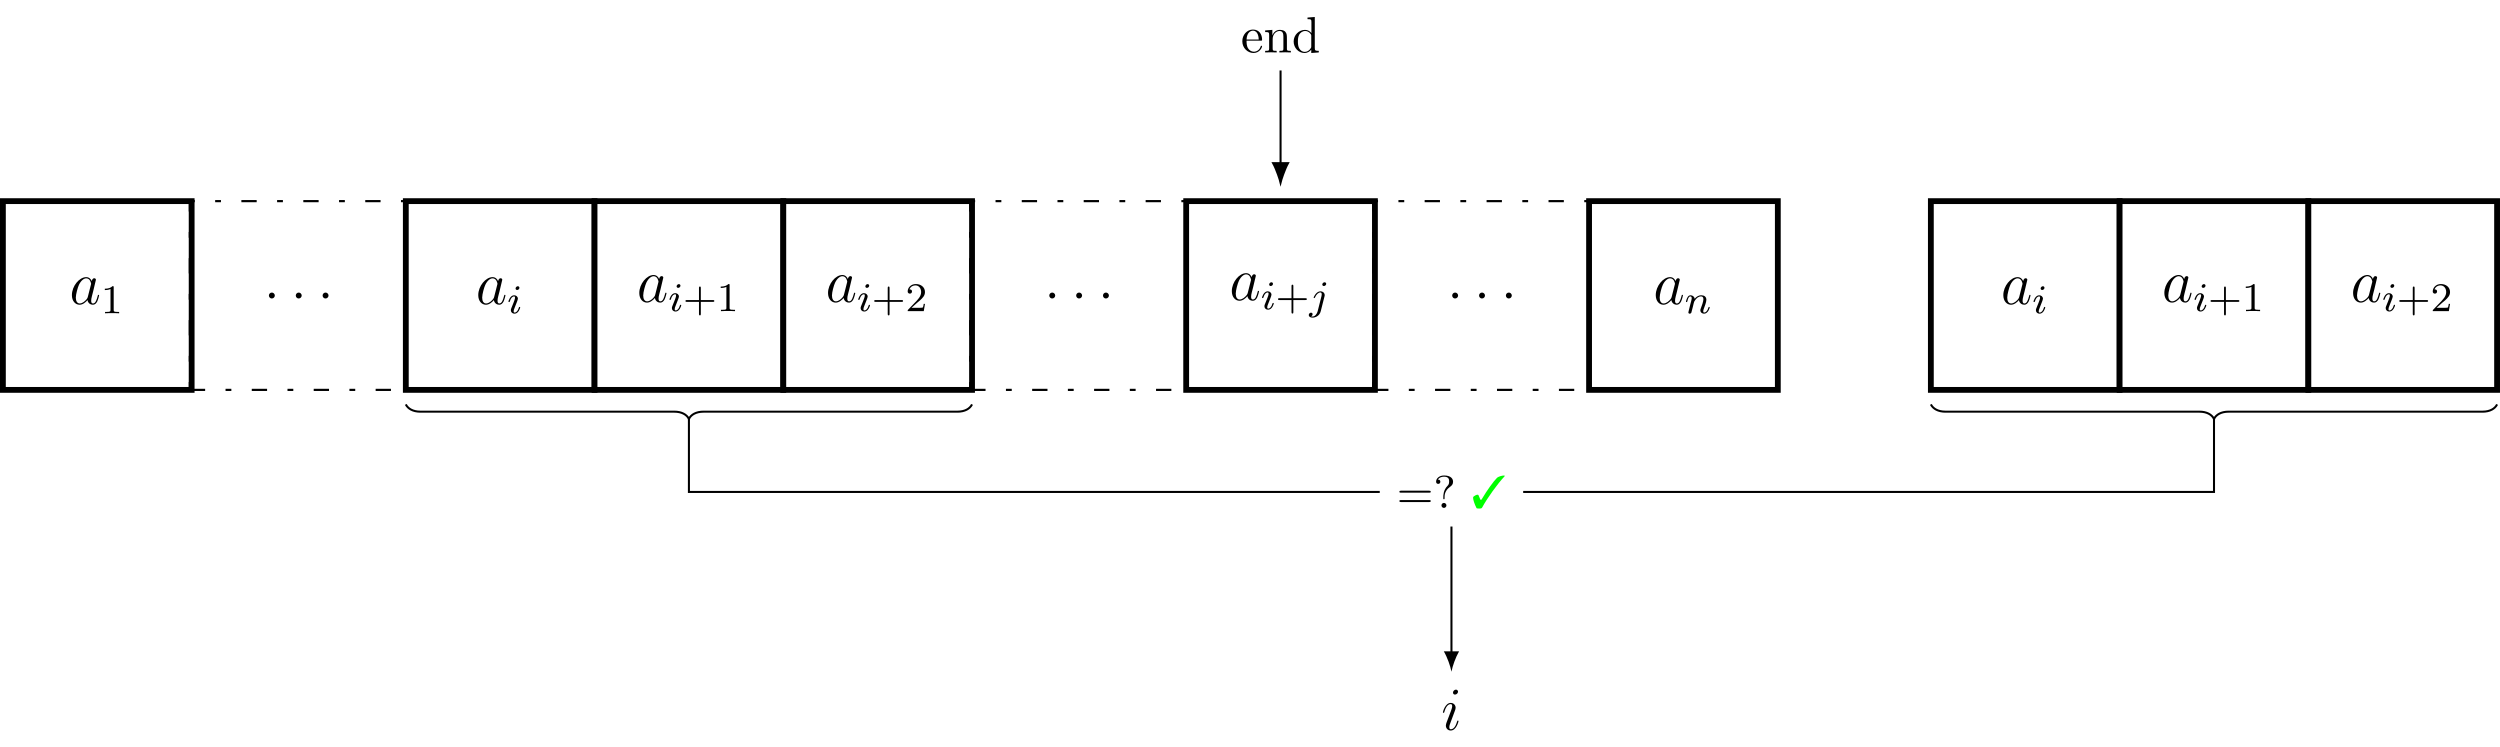
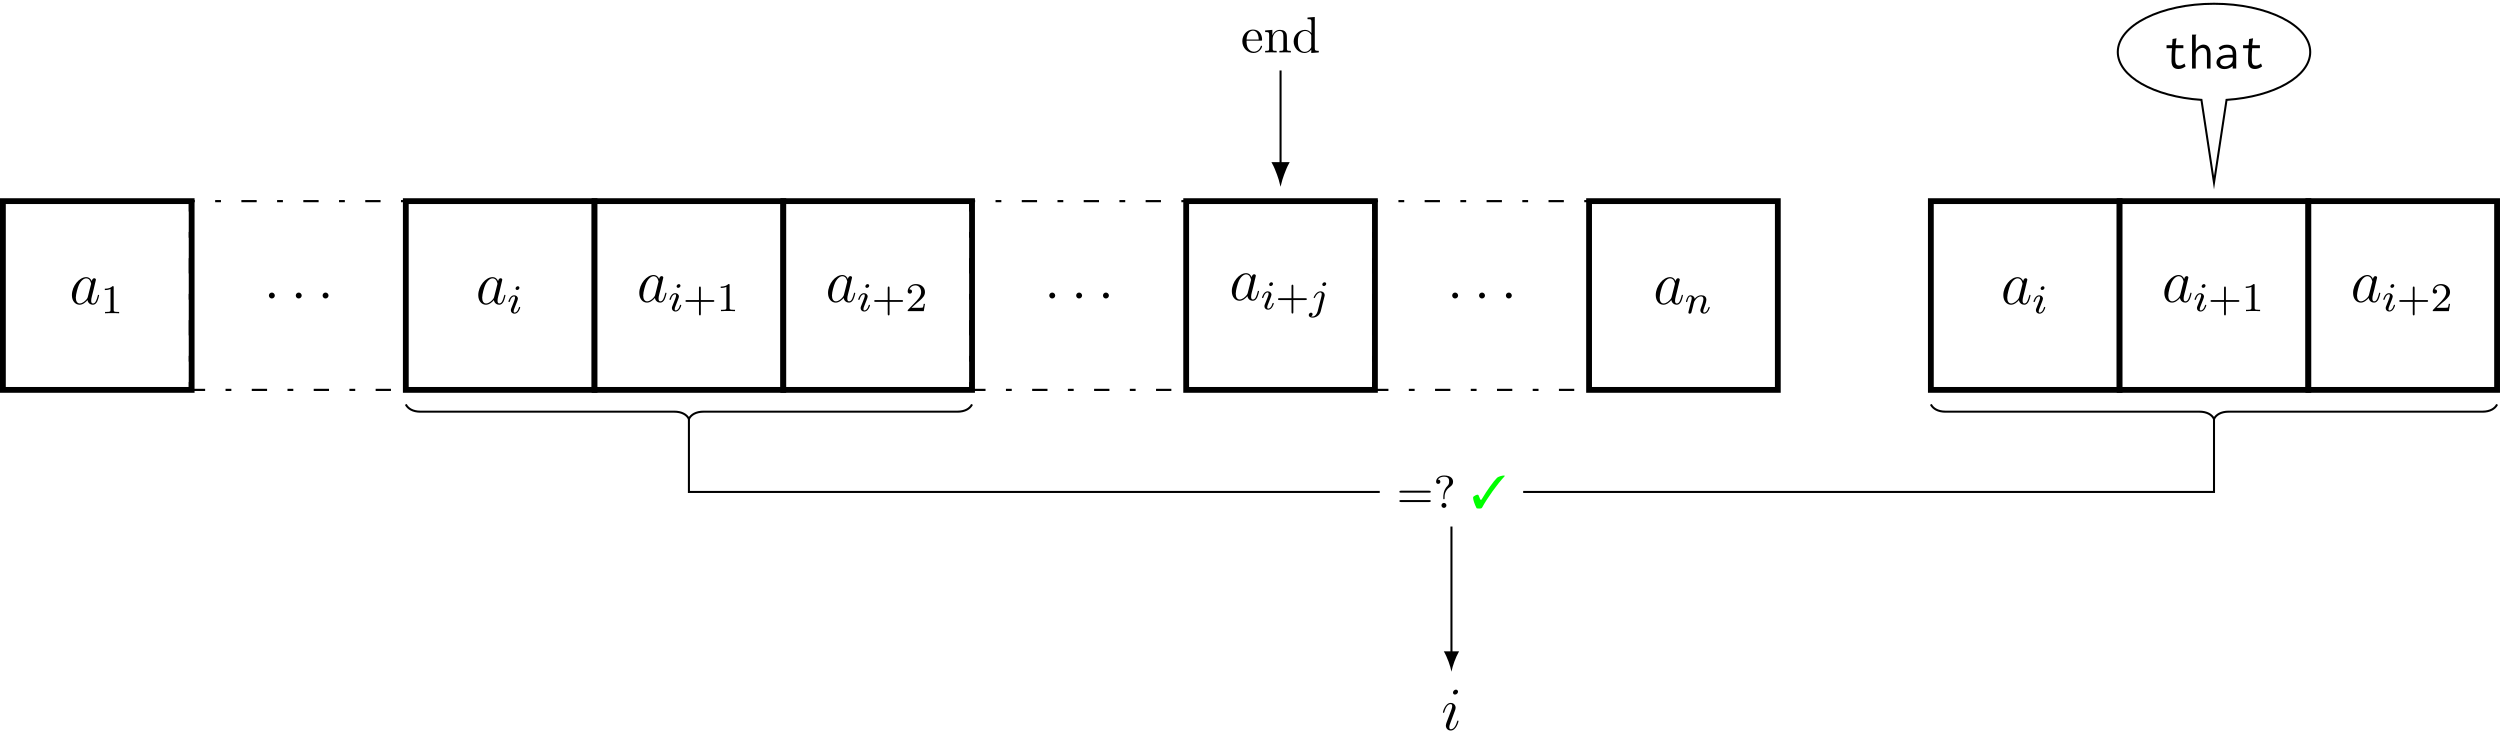
<svg xmlns="http://www.w3.org/2000/svg" xmlns:xlink="http://www.w3.org/1999/xlink" width="488.1pt" height="145.823pt" viewBox="0 0 488.1 145.823" version="1.1">
  <defs>
    <g>
      <symbol overflow="visible" id="glyph0-0">
        <path style="stroke:none;" d="" />
      </symbol>
      <symbol overflow="visible" id="glyph0-1">
        <path style="stroke:none;" d="M 3.594 -1.422 C 3.531 -1.219 3.531 -1.188 3.375 -0.969 C 3.109 -0.641 2.578 -0.125 2.016 -0.125 C 1.531 -0.125 1.25 -0.562 1.25 -1.266 C 1.25 -1.922 1.625 -3.266 1.859 -3.766 C 2.266 -4.609 2.828 -5.031 3.281 -5.031 C 4.078 -5.031 4.234 -4.047 4.234 -3.953 C 4.234 -3.938 4.203 -3.797 4.188 -3.766 Z M 4.359 -4.484 C 4.234 -4.797 3.906 -5.266 3.281 -5.266 C 1.938 -5.266 0.484 -3.531 0.484 -1.75 C 0.484 -0.578 1.172 0.125 1.984 0.125 C 2.641 0.125 3.203 -0.391 3.531 -0.781 C 3.656 -0.078 4.219 0.125 4.578 0.125 C 4.938 0.125 5.219 -0.094 5.438 -0.531 C 5.625 -0.938 5.797 -1.656 5.797 -1.703 C 5.797 -1.766 5.75 -1.812 5.672 -1.812 C 5.562 -1.812 5.562 -1.75 5.516 -1.578 C 5.328 -0.875 5.109 -0.125 4.609 -0.125 C 4.266 -0.125 4.25 -0.438 4.25 -0.672 C 4.25 -0.938 4.281 -1.078 4.391 -1.547 C 4.469 -1.844 4.531 -2.109 4.625 -2.453 C 5.062 -4.25 5.172 -4.672 5.172 -4.75 C 5.172 -4.906 5.047 -5.047 4.859 -5.047 C 4.484 -5.047 4.391 -4.625 4.359 -4.484 Z M 4.359 -4.484 " />
      </symbol>
      <symbol overflow="visible" id="glyph0-2">
        <path style="stroke:none;" d="M 2.203 -0.578 C 2.203 -0.922 1.906 -1.156 1.625 -1.156 C 1.281 -1.156 1.047 -0.875 1.047 -0.578 C 1.047 -0.234 1.328 0 1.609 0 C 1.953 0 2.203 -0.281 2.203 -0.578 Z M 2.203 -0.578 " />
      </symbol>
      <symbol overflow="visible" id="glyph0-3">
        <path style="stroke:none;" d="M 3.375 -1.703 C 3.375 -1.766 3.328 -1.812 3.266 -1.812 C 3.156 -1.812 3.141 -1.781 3.078 -1.578 C 2.766 -0.484 2.281 -0.125 1.891 -0.125 C 1.75 -0.125 1.578 -0.156 1.578 -0.516 C 1.578 -0.844 1.719 -1.188 1.859 -1.547 L 2.688 -3.781 C 2.719 -3.875 2.812 -4.094 2.812 -4.312 C 2.812 -4.812 2.453 -5.266 1.859 -5.266 C 0.766 -5.266 0.328 -3.531 0.328 -3.438 C 0.328 -3.391 0.375 -3.328 0.453 -3.328 C 0.562 -3.328 0.578 -3.375 0.625 -3.547 C 0.906 -4.547 1.359 -5.031 1.828 -5.031 C 1.938 -5.031 2.141 -5.016 2.141 -4.641 C 2.141 -4.328 1.984 -3.938 1.891 -3.672 L 1.047 -1.453 C 0.984 -1.25 0.906 -1.062 0.906 -0.844 C 0.906 -0.312 1.281 0.125 1.859 0.125 C 2.953 0.125 3.375 -1.625 3.375 -1.703 Z M 3.281 -7.453 C 3.281 -7.641 3.141 -7.859 2.875 -7.859 C 2.609 -7.859 2.297 -7.594 2.297 -7.281 C 2.297 -6.984 2.547 -6.891 2.688 -6.891 C 3.016 -6.891 3.281 -7.203 3.281 -7.453 Z M 3.281 -7.453 " />
      </symbol>
      <symbol overflow="visible" id="glyph1-0">
        <path style="stroke:none;" d="" />
      </symbol>
      <symbol overflow="visible" id="glyph1-1">
        <path style="stroke:none;" d="M 2.5 -5.078 C 2.5 -5.297 2.484 -5.297 2.266 -5.297 C 1.938 -4.984 1.516 -4.797 0.766 -4.797 L 0.766 -4.531 C 0.984 -4.531 1.406 -4.531 1.875 -4.734 L 1.875 -0.656 C 1.875 -0.359 1.844 -0.266 1.094 -0.266 L 0.812 -0.266 L 0.812 0 C 1.141 -0.031 1.828 -0.031 2.188 -0.031 C 2.547 -0.031 3.234 -0.031 3.562 0 L 3.562 -0.266 L 3.281 -0.266 C 2.531 -0.266 2.5 -0.359 2.5 -0.656 Z M 2.5 -5.078 " />
      </symbol>
      <symbol overflow="visible" id="glyph1-2">
        <path style="stroke:none;" d="M 3.469 -1.812 L 5.812 -1.812 C 5.922 -1.812 6.109 -1.812 6.109 -1.984 C 6.109 -2.172 5.922 -2.172 5.812 -2.172 L 3.469 -2.172 L 3.469 -4.531 C 3.469 -4.641 3.469 -4.812 3.297 -4.812 C 3.109 -4.812 3.109 -4.641 3.109 -4.531 L 3.109 -2.172 L 0.75 -2.172 C 0.641 -2.172 0.469 -2.172 0.469 -1.984 C 0.469 -1.812 0.641 -1.812 0.75 -1.812 L 3.109 -1.812 L 3.109 0.547 C 3.109 0.656 3.109 0.828 3.297 0.828 C 3.469 0.828 3.469 0.656 3.469 0.547 Z M 3.469 -1.812 " />
      </symbol>
      <symbol overflow="visible" id="glyph1-3">
        <path style="stroke:none;" d="M 2.25 -1.625 C 2.375 -1.75 2.703 -2.016 2.844 -2.125 C 3.328 -2.578 3.797 -3.016 3.797 -3.734 C 3.797 -4.688 3 -5.297 2.016 -5.297 C 1.047 -5.297 0.422 -4.578 0.422 -3.859 C 0.422 -3.469 0.734 -3.422 0.844 -3.422 C 1.016 -3.422 1.266 -3.531 1.266 -3.844 C 1.266 -4.25 0.859 -4.25 0.766 -4.25 C 1 -4.844 1.531 -5.031 1.922 -5.031 C 2.656 -5.031 3.047 -4.406 3.047 -3.734 C 3.047 -2.906 2.469 -2.297 1.516 -1.344 L 0.516 -0.297 C 0.422 -0.219 0.422 -0.203 0.422 0 L 3.562 0 L 3.797 -1.422 L 3.547 -1.422 C 3.531 -1.266 3.469 -0.875 3.375 -0.719 C 3.328 -0.656 2.719 -0.656 2.594 -0.656 L 1.172 -0.656 Z M 2.25 -1.625 " />
      </symbol>
      <symbol overflow="visible" id="glyph2-0">
        <path style="stroke:none;" d="" />
      </symbol>
      <symbol overflow="visible" id="glyph2-1">
        <path style="stroke:none;" d="M 2.375 -4.969 C 2.375 -5.141 2.25 -5.281 2.062 -5.281 C 1.859 -5.281 1.625 -5.078 1.625 -4.844 C 1.625 -4.672 1.75 -4.547 1.938 -4.547 C 2.141 -4.547 2.375 -4.734 2.375 -4.969 Z M 1.219 -2.047 L 0.781 -0.953 C 0.734 -0.828 0.703 -0.734 0.703 -0.594 C 0.703 -0.203 1 0.078 1.422 0.078 C 2.203 0.078 2.531 -1.031 2.531 -1.141 C 2.531 -1.219 2.469 -1.25 2.406 -1.25 C 2.312 -1.25 2.297 -1.188 2.266 -1.109 C 2.094 -0.469 1.766 -0.141 1.438 -0.141 C 1.344 -0.141 1.25 -0.188 1.25 -0.391 C 1.25 -0.594 1.312 -0.734 1.406 -0.984 C 1.484 -1.188 1.562 -1.406 1.656 -1.625 L 1.906 -2.266 C 1.969 -2.453 2.078 -2.703 2.078 -2.844 C 2.078 -3.234 1.75 -3.516 1.344 -3.516 C 0.578 -3.516 0.234 -2.406 0.234 -2.297 C 0.234 -2.219 0.297 -2.188 0.359 -2.188 C 0.469 -2.188 0.469 -2.234 0.5 -2.312 C 0.719 -3.078 1.078 -3.297 1.328 -3.297 C 1.438 -3.297 1.516 -3.25 1.516 -3.031 C 1.516 -2.953 1.5 -2.844 1.422 -2.594 Z M 1.219 -2.047 " />
      </symbol>
      <symbol overflow="visible" id="glyph2-2">
        <path style="stroke:none;" d="M 3.297 -4.969 C 3.297 -5.125 3.172 -5.281 2.984 -5.281 C 2.734 -5.281 2.531 -5.047 2.531 -4.844 C 2.531 -4.688 2.656 -4.547 2.844 -4.547 C 3.078 -4.547 3.297 -4.766 3.297 -4.969 Z M 1.625 0.391 C 1.5 0.891 1.109 1.406 0.625 1.406 C 0.5 1.406 0.375 1.375 0.359 1.359 C 0.609 1.25 0.641 1.031 0.641 0.953 C 0.641 0.766 0.5 0.656 0.328 0.656 C 0.109 0.656 -0.109 0.859 -0.109 1.125 C -0.109 1.422 0.188 1.625 0.641 1.625 C 1.125 1.625 2 1.328 2.234 0.359 L 2.953 -2.484 C 2.984 -2.578 3 -2.641 3 -2.766 C 3 -3.203 2.641 -3.516 2.188 -3.516 C 1.344 -3.516 0.844 -2.406 0.844 -2.297 C 0.844 -2.219 0.906 -2.188 0.969 -2.188 C 1.047 -2.188 1.062 -2.219 1.109 -2.328 C 1.359 -2.891 1.766 -3.297 2.156 -3.297 C 2.328 -3.297 2.422 -3.172 2.422 -2.922 C 2.422 -2.812 2.406 -2.688 2.375 -2.578 Z M 1.625 0.391 " />
      </symbol>
      <symbol overflow="visible" id="glyph2-3">
        <path style="stroke:none;" d="M 1.594 -1.312 C 1.625 -1.422 1.703 -1.734 1.719 -1.844 C 1.828 -2.281 1.828 -2.281 2.016 -2.547 C 2.281 -2.938 2.656 -3.297 3.188 -3.297 C 3.469 -3.297 3.641 -3.125 3.641 -2.75 C 3.641 -2.312 3.312 -1.406 3.156 -1.016 C 3.047 -0.75 3.047 -0.703 3.047 -0.594 C 3.047 -0.141 3.422 0.078 3.766 0.078 C 4.547 0.078 4.875 -1.031 4.875 -1.141 C 4.875 -1.219 4.812 -1.25 4.75 -1.25 C 4.656 -1.25 4.641 -1.188 4.625 -1.109 C 4.438 -0.453 4.094 -0.141 3.797 -0.141 C 3.672 -0.141 3.609 -0.219 3.609 -0.406 C 3.609 -0.594 3.672 -0.766 3.75 -0.969 C 3.859 -1.266 4.219 -2.188 4.219 -2.625 C 4.219 -3.234 3.797 -3.516 3.234 -3.516 C 2.578 -3.516 2.172 -3.125 1.938 -2.828 C 1.875 -3.266 1.531 -3.516 1.125 -3.516 C 0.844 -3.516 0.641 -3.328 0.516 -3.078 C 0.312 -2.703 0.234 -2.312 0.234 -2.297 C 0.234 -2.219 0.297 -2.188 0.359 -2.188 C 0.469 -2.188 0.469 -2.219 0.531 -2.438 C 0.625 -2.828 0.766 -3.297 1.094 -3.297 C 1.312 -3.297 1.359 -3.094 1.359 -2.922 C 1.359 -2.766 1.312 -2.625 1.25 -2.359 C 1.234 -2.297 1.109 -1.828 1.078 -1.719 L 0.781 -0.516 C 0.75 -0.391 0.703 -0.203 0.703 -0.172 C 0.703 0.016 0.859 0.078 0.969 0.078 C 1.109 0.078 1.234 -0.016 1.281 -0.109 C 1.312 -0.156 1.375 -0.438 1.406 -0.594 Z M 1.594 -1.312 " />
      </symbol>
      <symbol overflow="visible" id="glyph3-0">
        <path style="stroke:none;" d="" />
      </symbol>
      <symbol overflow="visible" id="glyph3-1">
+         <path style="stroke:none;" d="M 1.875 -5.766 L 1.797 -4.562 L 0.703 -4.562 L 0.703 -3.969 L 1.766 -3.969 C 1.719 -3.484 1.688 -3.047 1.688 -2.672 C 1.672 -2.297 1.672 -2 1.672 -1.75 C 1.641 -1.109 1.75 -0.641 1.969 -0.344 C 2.188 -0.062 2.531 0.094 3.016 0.094 C 3.5 0.094 3.969 -0.078 4.422 -0.422 L 4.203 -0.984 C 3.844 -0.719 3.5 -0.578 3.188 -0.578 C 3.016 -0.578 2.875 -0.625 2.766 -0.672 C 2.656 -0.75 2.578 -0.844 2.516 -0.984 C 2.469 -1.109 2.422 -1.281 2.406 -1.5 C 2.406 -1.719 2.391 -1.984 2.391 -2.297 C 2.391 -2.828 2.422 -3.375 2.484 -3.969 L 3.984 -3.969 L 3.984 -4.562 L 2.484 -4.562 L 2.609 -5.625 C 2.609 -5.656 2.625 -5.688 2.625 -5.734 C 2.656 -5.797 2.656 -5.844 2.656 -5.906 Z M 1.875 -5.766 " />
+       </symbol>
+       <symbol overflow="visible" id="glyph3-2">
+         <path style="stroke:none;" d="M 0.703 0 L 1.422 0 L 1.422 -2.625 C 1.422 -2.844 1.469 -3.047 1.531 -3.219 C 1.609 -3.391 1.719 -3.531 1.875 -3.656 C 2.016 -3.781 2.156 -3.875 2.312 -3.938 C 2.469 -4 2.625 -4.031 2.766 -4.031 C 3 -4.031 3.203 -3.938 3.375 -3.75 C 3.531 -3.562 3.609 -3.219 3.609 -2.734 L 3.609 0 L 4.312 0 L 4.312 -2.766 C 4.312 -3.109 4.281 -3.406 4.219 -3.641 C 4.141 -3.875 4.062 -4.078 3.922 -4.234 C 3.797 -4.375 3.656 -4.484 3.484 -4.562 C 3.312 -4.625 3.125 -4.672 2.922 -4.672 C 2.641 -4.672 2.375 -4.578 2.094 -4.422 C 1.828 -4.25 1.609 -4.031 1.422 -3.75 L 1.422 -6.391 C 1.438 -6.438 1.453 -6.484 1.5 -6.516 C 1.516 -6.562 1.531 -6.594 1.531 -6.609 C 1.531 -6.625 1.531 -6.625 1.531 -6.625 L 0.703 -6.625 Z M 0.703 0 " />
+       </symbol>
+       <symbol overflow="visible" id="glyph3-3">
+         <path style="stroke:none;" d="M 0.906 -4.016 L 1.25 -3.562 C 1.578 -3.891 2 -4.062 2.484 -4.062 C 2.875 -4.062 3.172 -3.984 3.375 -3.797 C 3.547 -3.625 3.656 -3.297 3.656 -2.844 L 3.656 -2.688 L 2.797 -2.688 C 2.047 -2.656 1.469 -2.516 1.078 -2.25 C 0.688 -1.969 0.484 -1.609 0.484 -1.156 C 0.484 -1 0.516 -0.844 0.594 -0.703 C 0.656 -0.547 0.766 -0.406 0.891 -0.297 C 1.031 -0.172 1.203 -0.062 1.375 0 C 1.578 0.062 1.781 0.109 2.031 0.109 C 2.625 0.109 3.172 -0.094 3.656 -0.5 L 3.656 0 L 4.344 0 L 4.344 -2.828 C 4.344 -3.484 4.172 -3.953 3.844 -4.234 C 3.531 -4.516 3.094 -4.656 2.531 -4.656 C 1.859 -4.656 1.312 -4.453 0.906 -4.016 Z M 3.672 -2.141 L 3.672 -1.828 C 3.672 -1.609 3.656 -1.422 3.578 -1.297 C 3.547 -1.219 3.484 -1.141 3.422 -1.031 C 3.344 -0.953 3.25 -0.859 3.125 -0.75 C 3.016 -0.672 2.875 -0.594 2.719 -0.531 C 2.547 -0.469 2.375 -0.438 2.172 -0.438 C 1.906 -0.438 1.672 -0.516 1.484 -0.672 C 1.297 -0.812 1.203 -1 1.203 -1.219 C 1.203 -1.344 1.234 -1.453 1.281 -1.578 C 1.328 -1.672 1.422 -1.781 1.562 -1.859 C 1.688 -1.953 1.875 -2.016 2.109 -2.078 C 2.328 -2.109 2.625 -2.141 3 -2.141 C 3.078 -2.141 3.156 -2.141 3.25 -2.141 C 3.328 -2.141 3.422 -2.141 3.516 -2.141 Z M 3.672 -2.141 " />
+       </symbol>
+       <symbol overflow="visible" id="glyph4-0">
+         <path style="stroke:none;" d="" />
+       </symbol>
+       <symbol overflow="visible" id="glyph4-1">
        <path style="stroke:none;" d="M 1.109 -2.516 C 1.172 -4 2.016 -4.25 2.359 -4.25 C 3.375 -4.25 3.484 -2.906 3.484 -2.516 Z M 1.109 -2.297 L 3.891 -2.297 C 4.109 -2.297 4.141 -2.297 4.141 -2.516 C 4.141 -3.5 3.594 -4.469 2.359 -4.469 C 1.203 -4.469 0.281 -3.438 0.281 -2.188 C 0.281 -0.859 1.328 0.109 2.469 0.109 C 3.688 0.109 4.141 -1 4.141 -1.188 C 4.141 -1.281 4.062 -1.312 4 -1.312 C 3.922 -1.312 3.891 -1.25 3.875 -1.172 C 3.531 -0.141 2.625 -0.141 2.531 -0.141 C 2.031 -0.141 1.641 -0.438 1.406 -0.812 C 1.109 -1.281 1.109 -1.938 1.109 -2.297 Z M 1.109 -2.297 " />
      </symbol>
-       <symbol overflow="visible" id="glyph3-2">
+       <symbol overflow="visible" id="glyph4-2">
        <path style="stroke:none;" d="M 1.094 -3.422 L 1.094 -0.75 C 1.094 -0.312 0.984 -0.312 0.312 -0.312 L 0.312 0 C 0.672 -0.016 1.172 -0.031 1.453 -0.031 C 1.703 -0.031 2.219 -0.016 2.562 0 L 2.562 -0.312 C 1.891 -0.312 1.781 -0.312 1.781 -0.75 L 1.781 -2.594 C 1.781 -3.625 2.5 -4.188 3.125 -4.188 C 3.766 -4.188 3.875 -3.656 3.875 -3.078 L 3.875 -0.75 C 3.875 -0.312 3.766 -0.312 3.094 -0.312 L 3.094 0 C 3.438 -0.016 3.953 -0.031 4.219 -0.031 C 4.469 -0.031 5 -0.016 5.328 0 L 5.328 -0.312 C 4.812 -0.312 4.562 -0.312 4.562 -0.609 L 4.562 -2.516 C 4.562 -3.375 4.562 -3.672 4.25 -4.031 C 4.109 -4.203 3.781 -4.406 3.203 -4.406 C 2.469 -4.406 2 -3.984 1.719 -3.359 L 1.719 -4.406 L 0.312 -4.297 L 0.312 -3.984 C 1.016 -3.984 1.094 -3.922 1.094 -3.422 Z M 1.094 -3.422 " />
      </symbol>
-       <symbol overflow="visible" id="glyph3-3">
+       <symbol overflow="visible" id="glyph4-3">
        <path style="stroke:none;" d="M 3.781 -0.547 L 3.781 0.109 L 5.25 0 L 5.25 -0.312 C 4.562 -0.312 4.469 -0.375 4.469 -0.875 L 4.469 -6.922 L 3.047 -6.812 L 3.047 -6.5 C 3.734 -6.5 3.812 -6.438 3.812 -5.938 L 3.812 -3.781 C 3.531 -4.141 3.094 -4.406 2.562 -4.406 C 1.391 -4.406 0.344 -3.422 0.344 -2.141 C 0.344 -0.875 1.312 0.109 2.453 0.109 C 3.094 0.109 3.531 -0.234 3.781 -0.547 Z M 3.781 -3.219 L 3.781 -1.172 C 3.781 -1 3.781 -0.984 3.672 -0.812 C 3.375 -0.328 2.938 -0.109 2.5 -0.109 C 2.047 -0.109 1.688 -0.375 1.453 -0.75 C 1.203 -1.156 1.172 -1.719 1.172 -2.141 C 1.172 -2.5 1.188 -3.094 1.469 -3.547 C 1.688 -3.859 2.062 -4.188 2.609 -4.188 C 2.953 -4.188 3.375 -4.031 3.672 -3.594 C 3.781 -3.422 3.781 -3.406 3.781 -3.219 Z M 3.781 -3.219 " />
      </symbol>
-       <symbol overflow="visible" id="glyph4-0">
-         <path style="stroke:none;" d="" />
-       </symbol>
-       <symbol overflow="visible" id="glyph4-1">
+       <symbol overflow="visible" id="glyph5-0">
+         <path style="stroke:none;" d="" />
+       </symbol>
+       <symbol overflow="visible" id="glyph5-1">
        <path style="stroke:none;" d="M 6.344 -2.969 C 6.469 -2.969 6.641 -2.969 6.641 -3.156 C 6.641 -3.359 6.453 -3.359 6.312 -3.359 L 0.844 -3.359 C 0.703 -3.359 0.516 -3.359 0.516 -3.156 C 0.516 -2.969 0.688 -2.969 0.812 -2.969 Z M 6.312 -1.141 C 6.453 -1.141 6.641 -1.141 6.641 -1.344 C 6.641 -1.531 6.469 -1.531 6.344 -1.531 L 0.812 -1.531 C 0.688 -1.531 0.516 -1.531 0.516 -1.344 C 0.516 -1.141 0.703 -1.141 0.844 -1.141 Z M 6.312 -1.141 " />
      </symbol>
-       <symbol overflow="visible" id="glyph4-2">
+       <symbol overflow="visible" id="glyph5-2">
        <path style="stroke:none;" d="M 1.922 -1.844 C 1.922 -1.781 1.922 -1.688 2.047 -1.688 C 2.172 -1.688 2.172 -1.766 2.172 -1.922 L 2.172 -2.188 C 2.172 -3.047 2.641 -3.703 3.312 -4.172 C 3.594 -4.375 3.828 -4.641 3.828 -5.109 C 3.828 -5.656 3.438 -6.328 2.078 -6.328 C 1.078 -6.328 0.516 -5.719 0.516 -5.125 C 0.516 -4.812 0.719 -4.688 0.938 -4.688 C 1.172 -4.688 1.344 -4.859 1.344 -5.109 C 1.344 -5.25 1.281 -5.531 0.875 -5.531 C 1.188 -6.031 1.797 -6.094 2.062 -6.094 C 3.047 -6.094 3.062 -5.5 3.062 -5.141 C 3.062 -4.641 2.891 -4.469 2.75 -4.312 C 1.922 -3.469 1.922 -2.453 1.922 -2.094 Z M 2.531 -0.484 C 2.531 -0.75 2.312 -0.969 2.047 -0.969 C 1.781 -0.969 1.562 -0.75 1.562 -0.484 C 1.562 -0.219 1.781 0 2.047 0 C 2.312 0 2.531 -0.219 2.531 -0.484 Z M 2.531 -0.484 " />
      </symbol>
-       <symbol overflow="visible" id="glyph5-0">
-         <path style="stroke:none;" d="" />
-       </symbol>
-       <symbol overflow="visible" id="glyph5-1">
+       <symbol overflow="visible" id="glyph6-0">
+         <path style="stroke:none;" d="" />
+       </symbol>
+       <symbol overflow="visible" id="glyph6-1">
        <path style="stroke:none;" d="M 6.469 -6.328 C 5.969 -6.328 5.359 -6.156 5 -5.891 C 4.312 -5.203 3 -3.391 2.078 -1.812 C 1.953 -1.609 1.906 -1.547 1.844 -1.547 C 1.797 -1.547 1.734 -1.609 1.672 -1.766 L 1.406 -2.406 C 1.359 -2.531 1.312 -2.578 1.203 -2.578 C 1 -2.578 0.719 -2.453 0.469 -2.266 C 0.344 -2.172 0.312 -2.094 0.312 -1.984 C 0.312 -1.609 0.609 -0.688 0.953 -0.031 C 1.016 0.109 1.078 0.125 1.438 0.125 C 1.891 0.125 2 0.094 2.094 -0.094 C 3.062 -1.891 5.125 -4.766 6.469 -6.172 Z M 6.469 -6.328 " />
      </symbol>
    </g>
    <clipPath id="clip1">
      <path d="M 450 38 L 488.102 38 L 488.102 77 L 450 77 Z M 450 38 " />
    </clipPath>
    <clipPath id="clip2">
      <path d="M 371 73 L 488.102 73 L 488.102 88 L 371 88 Z M 371 73 " />
    </clipPath>
  </defs>
  <g id="surface1">
    <path style="fill-rule:nonzero;fill:rgb(100%,100%,100%);fill-opacity:1;stroke-width:1.134;stroke-linecap:butt;stroke-linejoin:miter;stroke:rgb(0%,0%,0%);stroke-opacity:1;stroke-miterlimit:10;" d="M -18.426 -18.425 L 18.426 -18.425 L 18.426 18.426 L -18.426 18.426 Z M -18.426 -18.425 " transform="matrix(1,0,0,-1,18.992,57.696)" />
    <g style="fill:rgb(0%,0%,0%);fill-opacity:1;">
      <use xlink:href="#glyph0-1" x="13.554" y="59.373" />
    </g>
    <g style="fill:rgb(0%,0%,0%);fill-opacity:1;">
      <use xlink:href="#glyph1-1" x="19.698" y="61.166" />
    </g>
    <path style="fill:none;stroke-width:0.425;stroke-linecap:butt;stroke-linejoin:miter;stroke:rgb(0%,0%,0%);stroke-opacity:1;stroke-dasharray:2.989,3.985,1.134,3.985;stroke-miterlimit:10;" d="M -21.261 -18.425 L 21.259 -18.425 L 21.259 18.426 L -21.261 18.426 Z M -21.261 -18.425 " transform="matrix(1,0,0,-1,58.323,57.696)" />
    <g style="fill:rgb(0%,0%,0%);fill-opacity:1;">
      <use xlink:href="#glyph0-2" x="51.453" y="58.277" />
    </g>
    <g style="fill:rgb(0%,0%,0%);fill-opacity:1;">
      <use xlink:href="#glyph0-2" x="56.701" y="58.277" />
    </g>
    <g style="fill:rgb(0%,0%,0%);fill-opacity:1;">
      <use xlink:href="#glyph0-2" x="61.938" y="58.277" />
    </g>
    <path style="fill-rule:nonzero;fill:rgb(100%,100%,100%);fill-opacity:1;stroke-width:1.134;stroke-linecap:butt;stroke-linejoin:miter;stroke:rgb(0%,0%,0%);stroke-opacity:1;stroke-miterlimit:10;" d="M -18.424 -18.425 L 18.424 -18.425 L 18.424 18.426 L -18.424 18.426 Z M -18.424 -18.425 " transform="matrix(1,0,0,-1,97.654,57.696)" />
    <g style="fill:rgb(0%,0%,0%);fill-opacity:1;">
      <use xlink:href="#glyph0-1" x="92.891" y="59.373" />
    </g>
    <g style="fill:rgb(0%,0%,0%);fill-opacity:1;">
      <use xlink:href="#glyph2-1" x="99.035" y="61.166" />
    </g>
    <path style="fill-rule:nonzero;fill:rgb(100%,100%,100%);fill-opacity:1;stroke-width:1.134;stroke-linecap:butt;stroke-linejoin:miter;stroke:rgb(0%,0%,0%);stroke-opacity:1;stroke-miterlimit:10;" d="M -18.426 -18.425 L 18.426 -18.425 L 18.426 18.426 L -18.426 18.426 Z M -18.426 -18.425 " transform="matrix(1,0,0,-1,134.504,57.696)" />
    <g style="fill:rgb(0%,0%,0%);fill-opacity:1;">
      <use xlink:href="#glyph0-1" x="124.331" y="58.958" />
    </g>
    <g style="fill:rgb(0%,0%,0%);fill-opacity:1;">
      <use xlink:href="#glyph2-1" x="130.476" y="60.751" />
    </g>
    <g style="fill:rgb(0%,0%,0%);fill-opacity:1;">
      <use xlink:href="#glyph1-2" x="133.359" y="60.751" />
      <use xlink:href="#glyph1-1" x="139.945" y="60.751" />
    </g>
    <path style="fill-rule:nonzero;fill:rgb(100%,100%,100%);fill-opacity:1;stroke-width:1.134;stroke-linecap:butt;stroke-linejoin:miter;stroke:rgb(0%,0%,0%);stroke-opacity:1;stroke-miterlimit:10;" d="M -18.425 -18.425 L 18.426 -18.425 L 18.426 18.426 L -18.425 18.426 Z M -18.425 -18.425 " transform="matrix(1,0,0,-1,171.355,57.696)" />
    <g style="fill:rgb(0%,0%,0%);fill-opacity:1;">
      <use xlink:href="#glyph0-1" x="161.181" y="58.958" />
    </g>
    <g style="fill:rgb(0%,0%,0%);fill-opacity:1;">
      <use xlink:href="#glyph2-1" x="167.326" y="60.751" />
    </g>
    <g style="fill:rgb(0%,0%,0%);fill-opacity:1;">
      <use xlink:href="#glyph1-2" x="170.209" y="60.751" />
      <use xlink:href="#glyph1-3" x="176.795" y="60.751" />
    </g>
    <path style="fill:none;stroke-width:0.425;stroke-linecap:butt;stroke-linejoin:miter;stroke:rgb(0%,0%,0%);stroke-opacity:1;stroke-dasharray:2.989,3.985,1.134,3.985;stroke-miterlimit:10;" d="M -21.259 -18.425 L 21.26 -18.425 L 21.26 18.426 L -21.259 18.426 Z M -21.259 -18.425 " transform="matrix(1,0,0,-1,210.685,57.696)" />
    <g style="fill:rgb(0%,0%,0%);fill-opacity:1;">
      <use xlink:href="#glyph0-2" x="203.815" y="58.277" />
    </g>
    <g style="fill:rgb(0%,0%,0%);fill-opacity:1;">
      <use xlink:href="#glyph0-2" x="209.063" y="58.277" />
    </g>
    <g style="fill:rgb(0%,0%,0%);fill-opacity:1;">
      <use xlink:href="#glyph0-2" x="214.3" y="58.277" />
    </g>
    <path style="fill-rule:nonzero;fill:rgb(100%,100%,100%);fill-opacity:1;stroke-width:1.134;stroke-linecap:butt;stroke-linejoin:miter;stroke:rgb(0%,0%,0%);stroke-opacity:1;stroke-miterlimit:10;" d="M -18.426 -18.425 L 18.425 -18.425 L 18.425 18.426 L -18.426 18.426 Z M -18.426 -18.425 " transform="matrix(1,0,0,-1,250.016,57.696)" />
    <g style="fill:rgb(0%,0%,0%);fill-opacity:1;">
      <use xlink:href="#glyph0-1" x="240.018" y="58.598" />
    </g>
    <g style="fill:rgb(0%,0%,0%);fill-opacity:1;">
      <use xlink:href="#glyph2-1" x="246.163" y="60.391" />
    </g>
    <g style="fill:rgb(0%,0%,0%);fill-opacity:1;">
      <use xlink:href="#glyph1-2" x="249.046" y="60.391" />
    </g>
    <g style="fill:rgb(0%,0%,0%);fill-opacity:1;">
      <use xlink:href="#glyph2-2" x="255.632" y="60.391" />
    </g>
    <path style="fill:none;stroke-width:0.425;stroke-linecap:butt;stroke-linejoin:miter;stroke:rgb(0%,0%,0%);stroke-opacity:1;stroke-dasharray:2.989,3.985,1.134,3.985;stroke-miterlimit:10;" d="M -21.261 -18.425 L 21.258 -18.425 L 21.258 18.426 L -21.261 18.426 Z M -21.261 -18.425 " transform="matrix(1,0,0,-1,289.347,57.696)" />
    <g style="fill:rgb(0%,0%,0%);fill-opacity:1;">
      <use xlink:href="#glyph0-2" x="282.477" y="58.277" />
    </g>
    <g style="fill:rgb(0%,0%,0%);fill-opacity:1;">
      <use xlink:href="#glyph0-2" x="287.725" y="58.277" />
    </g>
    <g style="fill:rgb(0%,0%,0%);fill-opacity:1;">
      <use xlink:href="#glyph0-2" x="292.962" y="58.277" />
    </g>
    <path style="fill-rule:nonzero;fill:rgb(100%,100%,100%);fill-opacity:1;stroke-width:1.134;stroke-linecap:butt;stroke-linejoin:miter;stroke:rgb(0%,0%,0%);stroke-opacity:1;stroke-miterlimit:10;" d="M -18.427 -18.425 L 18.425 -18.425 L 18.425 18.426 L -18.427 18.426 Z M -18.427 -18.425 " transform="matrix(1,0,0,-1,328.677,57.696)" />
    <g style="fill:rgb(0%,0%,0%);fill-opacity:1;">
      <use xlink:href="#glyph0-1" x="322.787" y="59.373" />
    </g>
    <g style="fill:rgb(0%,0%,0%);fill-opacity:1;">
      <use xlink:href="#glyph2-3" x="328.932" y="61.166" />
    </g>
    <path style="fill-rule:nonzero;fill:rgb(100%,100%,100%);fill-opacity:1;stroke-width:1.134;stroke-linecap:butt;stroke-linejoin:miter;stroke:rgb(0%,0%,0%);stroke-opacity:1;stroke-miterlimit:10;" d="M -0.001 -18.425 L 36.851 -18.425 L 36.851 18.426 L -0.001 18.426 Z M -0.001 -18.425 " transform="matrix(1,0,0,-1,376.981,57.696)" />
    <g style="fill:rgb(0%,0%,0%);fill-opacity:1;">
      <use xlink:href="#glyph0-1" x="390.644" y="59.373" />
    </g>
    <g style="fill:rgb(0%,0%,0%);fill-opacity:1;">
      <use xlink:href="#glyph2-1" x="396.788" y="61.166" />
    </g>
    <path style="fill-rule:nonzero;fill:rgb(100%,100%,100%);fill-opacity:1;stroke-width:1.134;stroke-linecap:butt;stroke-linejoin:miter;stroke:rgb(0%,0%,0%);stroke-opacity:1;stroke-miterlimit:10;" d="M 0 -18.425 L 36.852 -18.425 L 36.852 18.426 L 0 18.426 Z M 0 -18.425 " transform="matrix(1,0,0,-1,413.832,57.696)" />
    <g style="fill:rgb(0%,0%,0%);fill-opacity:1;">
      <use xlink:href="#glyph0-1" x="422.084" y="58.958" />
    </g>
    <g style="fill:rgb(0%,0%,0%);fill-opacity:1;">
      <use xlink:href="#glyph2-1" x="428.229" y="60.751" />
    </g>
    <g style="fill:rgb(0%,0%,0%);fill-opacity:1;">
      <use xlink:href="#glyph1-2" x="431.112" y="60.751" />
      <use xlink:href="#glyph1-1" x="437.698" y="60.751" />
    </g>
    <path style=" stroke:none;fill-rule:nonzero;fill:rgb(100%,100%,100%);fill-opacity:1;" d="M 450.684 76.121 L 487.531 76.121 L 487.531 39.27 L 450.684 39.27 Z M 450.684 76.121 " />
    <g clip-path="url(#clip1)" clip-rule="nonzero">
      <path style="fill:none;stroke-width:1.134;stroke-linecap:butt;stroke-linejoin:miter;stroke:rgb(0%,0%,0%);stroke-opacity:1;stroke-miterlimit:10;" d="M 0.002 -18.425 L 36.849 -18.425 L 36.849 18.426 L 0.002 18.426 Z M 0.002 -18.425 " transform="matrix(1,0,0,-1,450.682,57.696)" />
    </g>
    <g style="fill:rgb(0%,0%,0%);fill-opacity:1;">
      <use xlink:href="#glyph0-1" x="458.934" y="58.958" />
    </g>
    <g style="fill:rgb(0%,0%,0%);fill-opacity:1;">
      <use xlink:href="#glyph2-1" x="465.079" y="60.751" />
    </g>
    <g style="fill:rgb(0%,0%,0%);fill-opacity:1;">
      <use xlink:href="#glyph1-2" x="467.962" y="60.751" />
      <use xlink:href="#glyph1-3" x="474.548" y="60.751" />
    </g>
+     <path style="fill:none;stroke-width:0.399;stroke-linecap:butt;stroke-linejoin:miter;stroke:rgb(0%,0%,0%);stroke-opacity:1;stroke-miterlimit:10;" d="M 258.427 22.028 L 260.876 38.196 C 270.224 38.813 277.212 42.809 277.212 47.54 C 277.212 52.743 268.802 56.962 258.427 56.962 C 248.052 56.962 239.642 52.743 239.642 47.54 C 239.642 42.809 246.63 38.813 255.974 38.196 Z M 258.427 22.028 " transform="matrix(1,0,0,-1,173.835,57.696)" />
+     <g style="fill:rgb(0%,0%,0%);fill-opacity:1;">
+       <use xlink:href="#glyph3-1" x="422.294" y="13.381" />
+       <use xlink:href="#glyph3-2" x="427.275" y="13.381" />
+       <use xlink:href="#glyph3-3" x="432.257" y="13.381" />
+       <use xlink:href="#glyph3-1" x="437.238" y="13.381" />
+     </g>
    <path style="fill:none;stroke-width:0.399;stroke-linecap:butt;stroke-linejoin:miter;stroke:rgb(0%,0%,0%);stroke-opacity:1;stroke-miterlimit:10;" d="M 76.181 25.844 L 76.181 43.938 " transform="matrix(1,0,0,-1,173.835,57.696)" />
    <path style="fill-rule:nonzero;fill:rgb(0%,0%,0%);fill-opacity:1;stroke-width:0.399;stroke-linecap:butt;stroke-linejoin:miter;stroke:rgb(0%,0%,0%);stroke-opacity:1;stroke-miterlimit:10;" d="M 3.76 -0.002 C 3.299 0.112 1.268 0.752 -0.001 1.448 L -0.001 -1.447 C 1.268 -0.752 3.299 -0.111 3.76 -0.002 Z M 3.76 -0.002 " transform="matrix(0,1,1,0,250.0172,31.85303)" />
    <g style="fill:rgb(0%,0%,0%);fill-opacity:1;">
-       <use xlink:href="#glyph3-1" x="242.267" y="10.239" />
-       <use xlink:href="#glyph3-2" x="246.694" y="10.239" />
-       <use xlink:href="#glyph3-3" x="252.23" y="10.239" />
+       <use xlink:href="#glyph4-1" x="242.267" y="10.239" />
+       <use xlink:href="#glyph4-2" x="246.694" y="10.239" />
+       <use xlink:href="#glyph4-3" x="252.23" y="10.239" />
    </g>
    <path style="fill:none;stroke-width:0.399;stroke-linecap:butt;stroke-linejoin:miter;stroke:rgb(0%,0%,0%);stroke-opacity:1;stroke-miterlimit:10;" d="M -94.608 -21.261 C -94.183 -22.109 -93.19 -22.679 -91.772 -22.679 L -42.167 -22.679 C -40.749 -22.679 -39.757 -23.245 -39.331 -24.093 C -38.905 -23.245 -37.913 -22.679 -36.495 -22.679 L 13.11 -22.679 C 14.528 -22.679 15.52 -22.109 15.946 -21.261 " transform="matrix(1,0,0,-1,173.835,57.696)" />
    <g clip-path="url(#clip2)" clip-rule="nonzero">
      <path style="fill:none;stroke-width:0.399;stroke-linecap:butt;stroke-linejoin:miter;stroke:rgb(0%,0%,0%);stroke-opacity:1;stroke-miterlimit:10;" d="M 203.149 -21.261 C 203.575 -22.109 204.567 -22.679 205.985 -22.679 L 255.591 -22.679 C 257.009 -22.679 258.001 -23.245 258.427 -24.093 C 258.853 -23.245 259.845 -22.679 261.259 -22.679 L 310.868 -22.679 C 312.286 -22.679 313.278 -22.109 313.7 -21.261 " transform="matrix(1,0,0,-1,173.835,57.696)" />
    </g>
    <path style="fill:none;stroke-width:0.399;stroke-linecap:butt;stroke-linejoin:miter;stroke:rgb(0%,0%,0%);stroke-opacity:1;stroke-miterlimit:10;" d="M -39.331 -24.093 L -39.331 -38.351 L 258.427 -38.351 L 258.427 -24.093 " transform="matrix(1,0,0,-1,173.835,57.696)" />
    <path style=" stroke:none;fill-rule:nonzero;fill:rgb(100%,100%,100%);fill-opacity:1;" d="M 269.383 102.602 L 297.383 102.602 L 297.383 89.492 L 269.383 89.492 Z M 269.383 102.602 " />
    <g style="fill:rgb(0%,0%,0%);fill-opacity:1;">
-       <use xlink:href="#glyph4-1" x="272.7" y="99.162" />
-       <use xlink:href="#glyph4-2" x="279.868" y="99.162" />
+       <use xlink:href="#glyph5-1" x="272.7" y="99.162" />
+       <use xlink:href="#glyph5-2" x="279.868" y="99.162" />
    </g>
    <g style="fill:rgb(0%,100%,0%);fill-opacity:1;">
-       <use xlink:href="#glyph5-1" x="287.291" y="99.162" />
-     </g>
-     <g style="fill:rgb(0%,0%,0%);fill-opacity:1;">
-       <use xlink:href="#glyph0-3" x="281.384" y="142.503" />
+       <use xlink:href="#glyph6-1" x="287.291" y="99.162" />
+     </g>
+     <g style="fill:rgb(0%,0%,0%);fill-opacity:1;">
+       <use xlink:href="#glyph0-3" x="281.384" y="142.502" />
    </g>
    <path style="fill:none;stroke-width:0.399;stroke-linecap:butt;stroke-linejoin:miter;stroke:rgb(0%,0%,0%);stroke-opacity:1;stroke-miterlimit:10;" d="M 109.548 -45.105 L 109.548 -69.863 " transform="matrix(1,0,0,-1,173.835,57.696)" />
    <path style=" stroke:none;fill-rule:nonzero;fill:rgb(0%,0%,0%);fill-opacity:1;" d="M 283.383 131.145 C 283.582 130.082 284.18 128.355 284.875 127.16 L 281.887 127.16 C 282.586 128.355 283.184 130.082 283.383 131.145 " />
  </g>
</svg>
